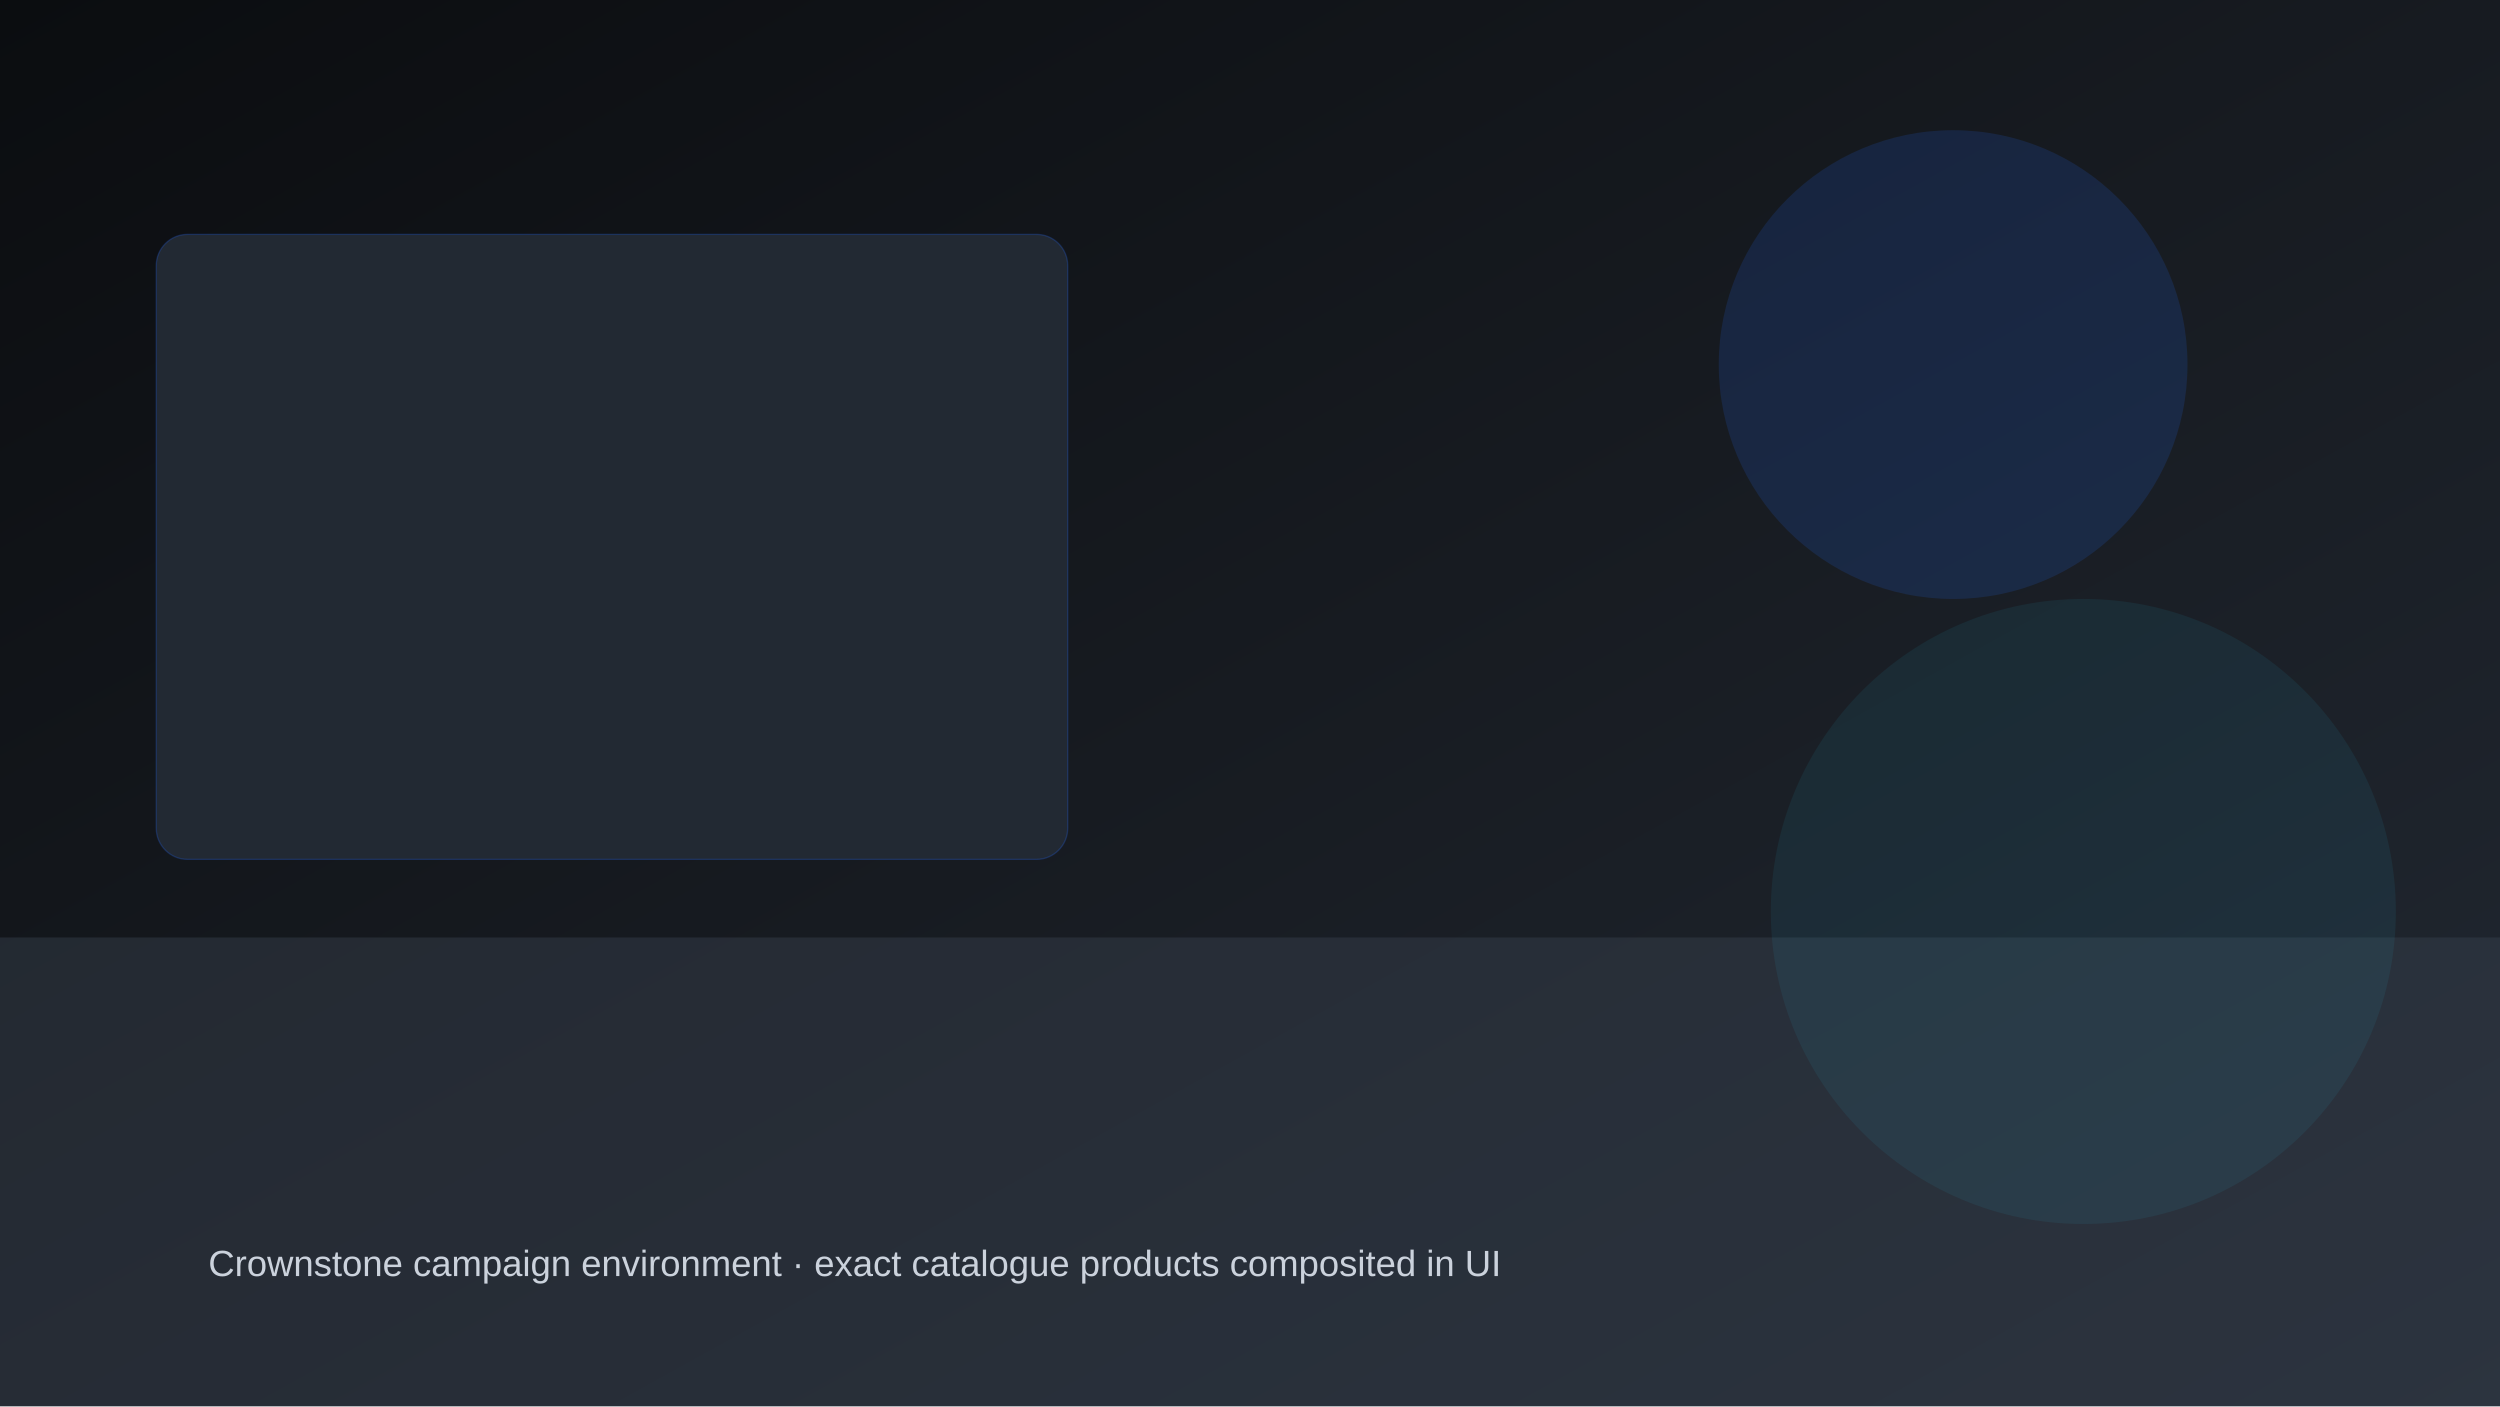
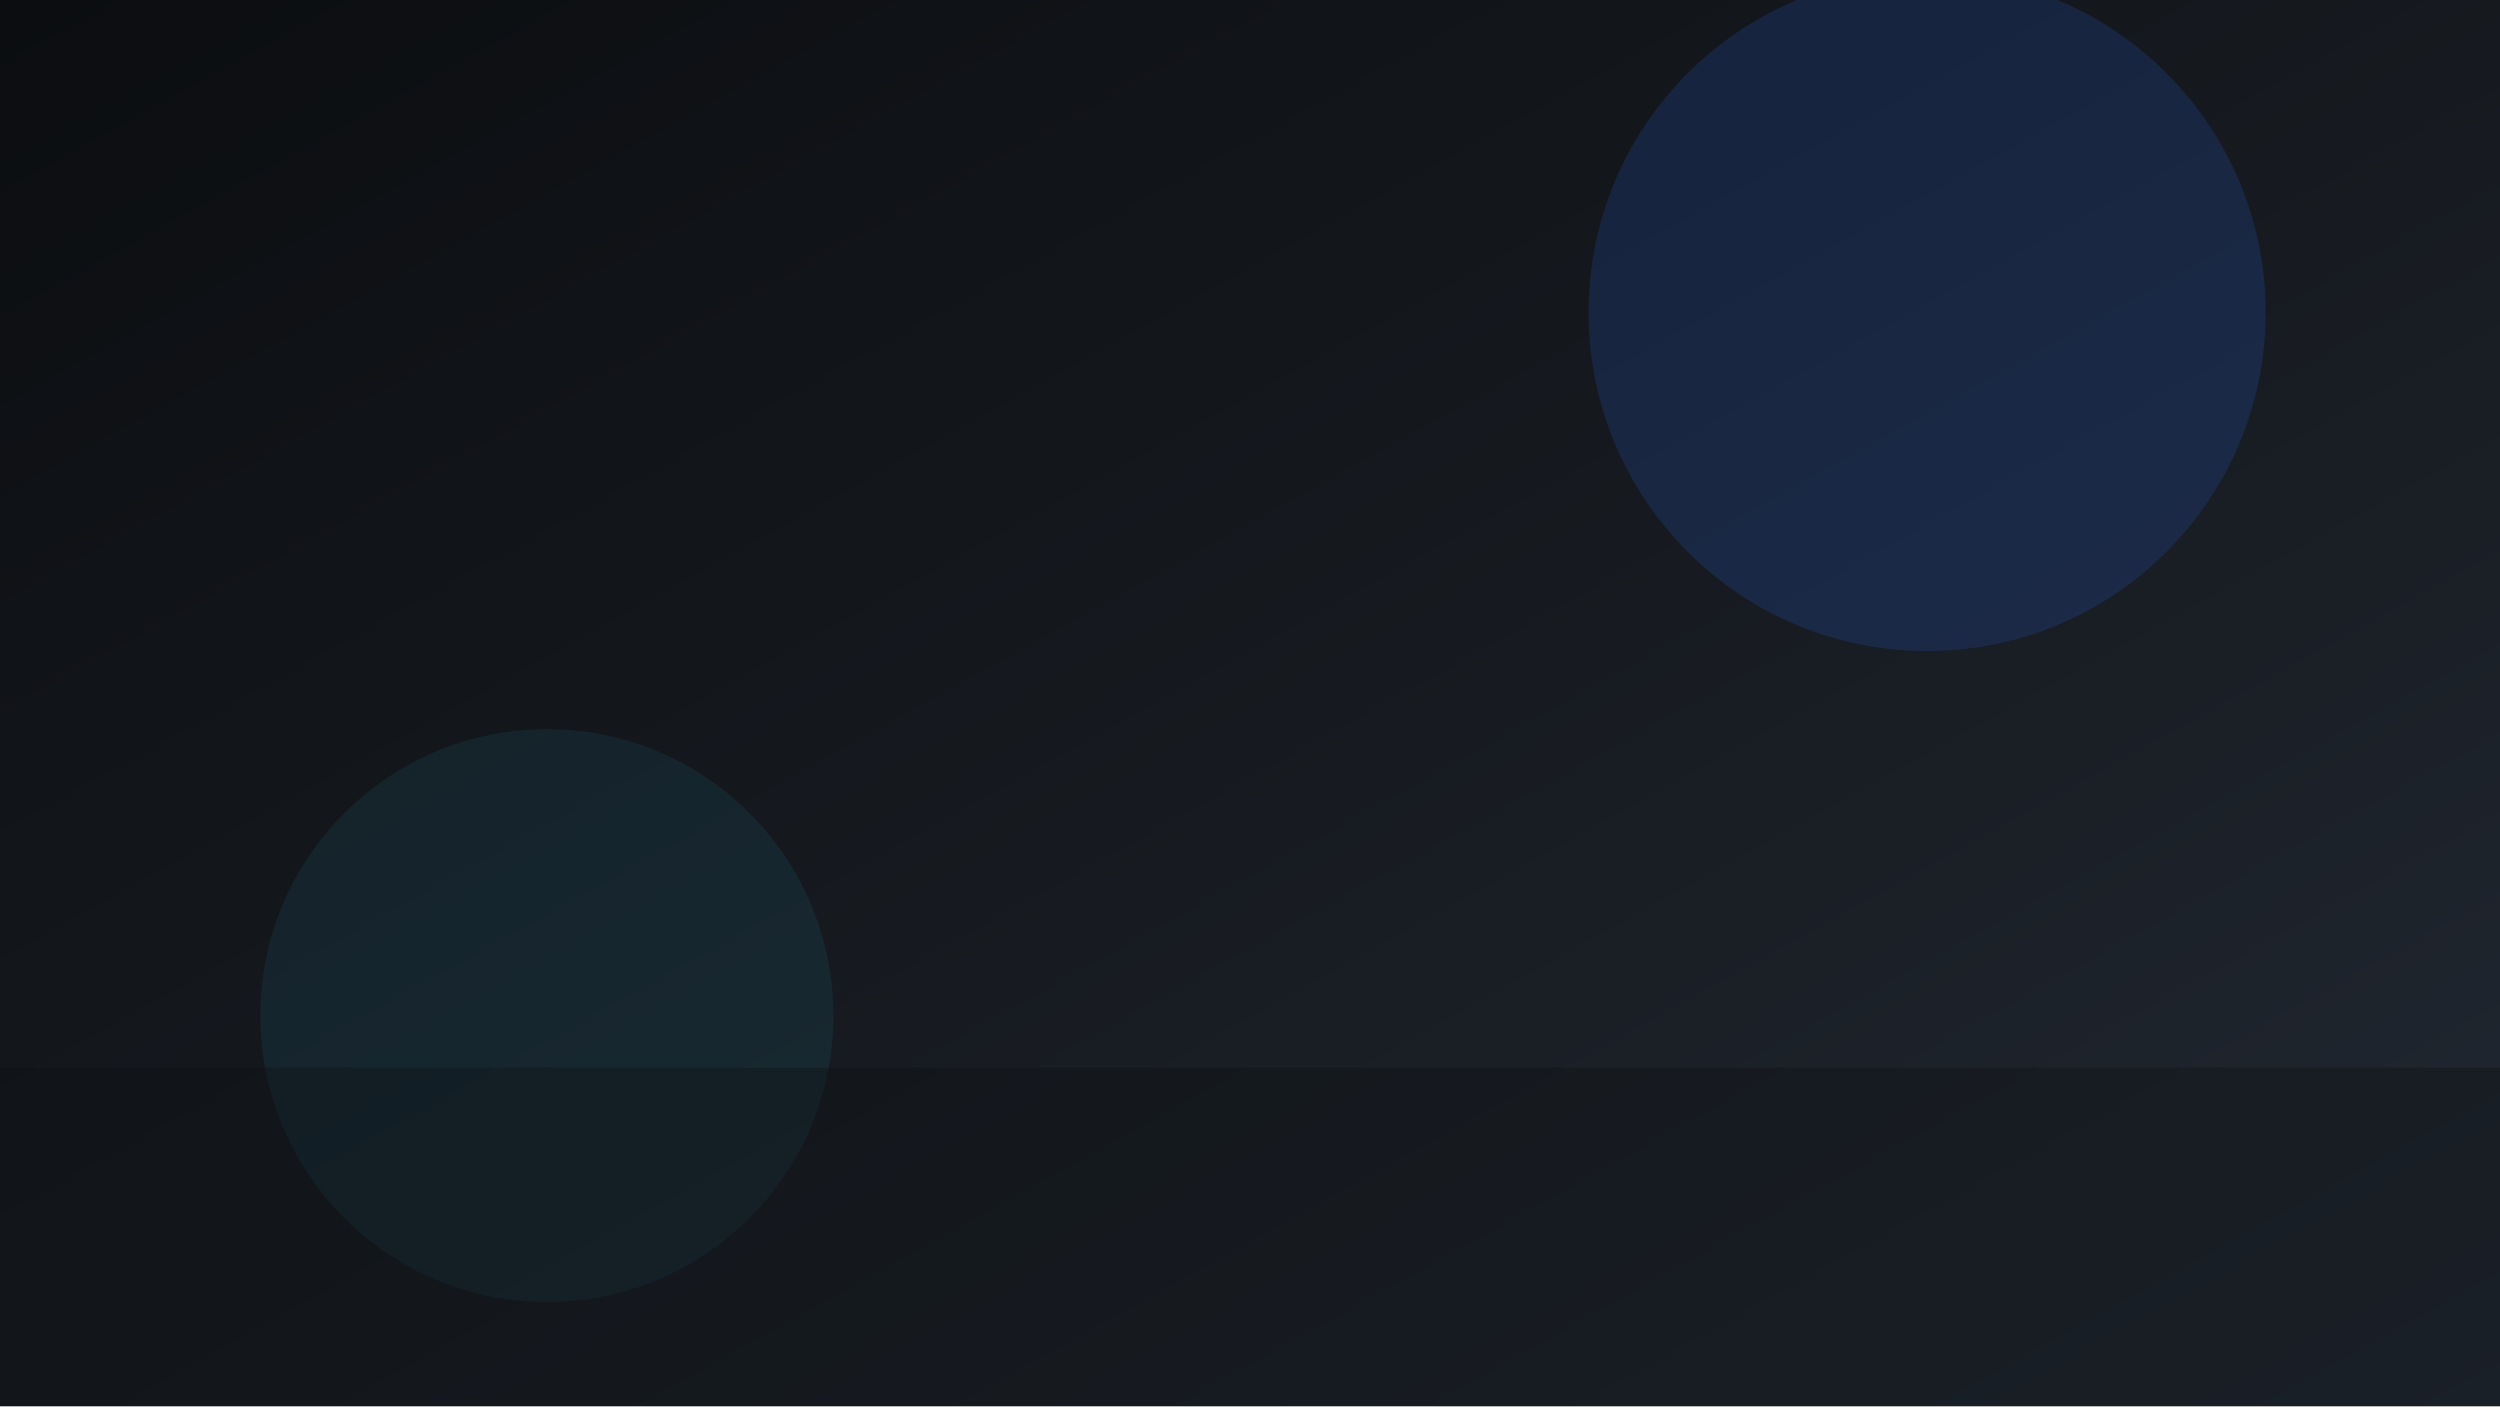
- <svg xmlns="http://www.w3.org/2000/svg" viewBox="0 0 1920 1080" fill="none" role="img" aria-label="Crownstone workspace campaign environment">
+ <svg xmlns="http://www.w3.org/2000/svg" viewBox="0 0 1920 1080" fill="none" role="img" aria-hidden="true">
  <defs>
-     <linearGradient id="bg" x1="0" y1="0" x2="1" y2="1">
+     <linearGradient id="bg-workspace" x1="0" y1="0" x2="1" y2="1">
      <stop stop-color="#0B0D10" />
-       <stop offset="0.5" stop-color="#171B21" />
+       <stop offset="0.55" stop-color="#171B21" />
      <stop offset="1" stop-color="#222933" />
    </linearGradient>
  </defs>
-   <rect width="1920" height="1080" fill="url(#bg)" />
-   <rect x="0" y="720" width="1920" height="360" fill="#38414D" opacity="0.45" />
-   <rect x="120" y="180" width="700" height="480" rx="24" fill="#222933" stroke="#246BFD" stroke-opacity="0.25" />
-   <circle cx="1500" cy="280" r="180" fill="#246BFD" opacity="0.15" />
-   <circle cx="1600" cy="700" r="240" fill="#20C5E8" opacity="0.08" />
-   <text x="160" y="980" font-family="Manrope, Arial, sans-serif" font-size="28" fill="#CBD2DC">Crownstone campaign environment · exact catalogue products composited in UI</text>
+   <rect width="1920" height="1080" fill="url(#bg-workspace)" />
+   <circle cx="1480" cy="240" r="260" fill="#246BFD" opacity="0.16" />
+   <circle cx="420" cy="780" r="220" fill="#20C5E8" opacity="0.08" />
+   <rect x="0" y="820" width="1920" height="260" fill="#0B0D10" opacity="0.35" />
</svg>
